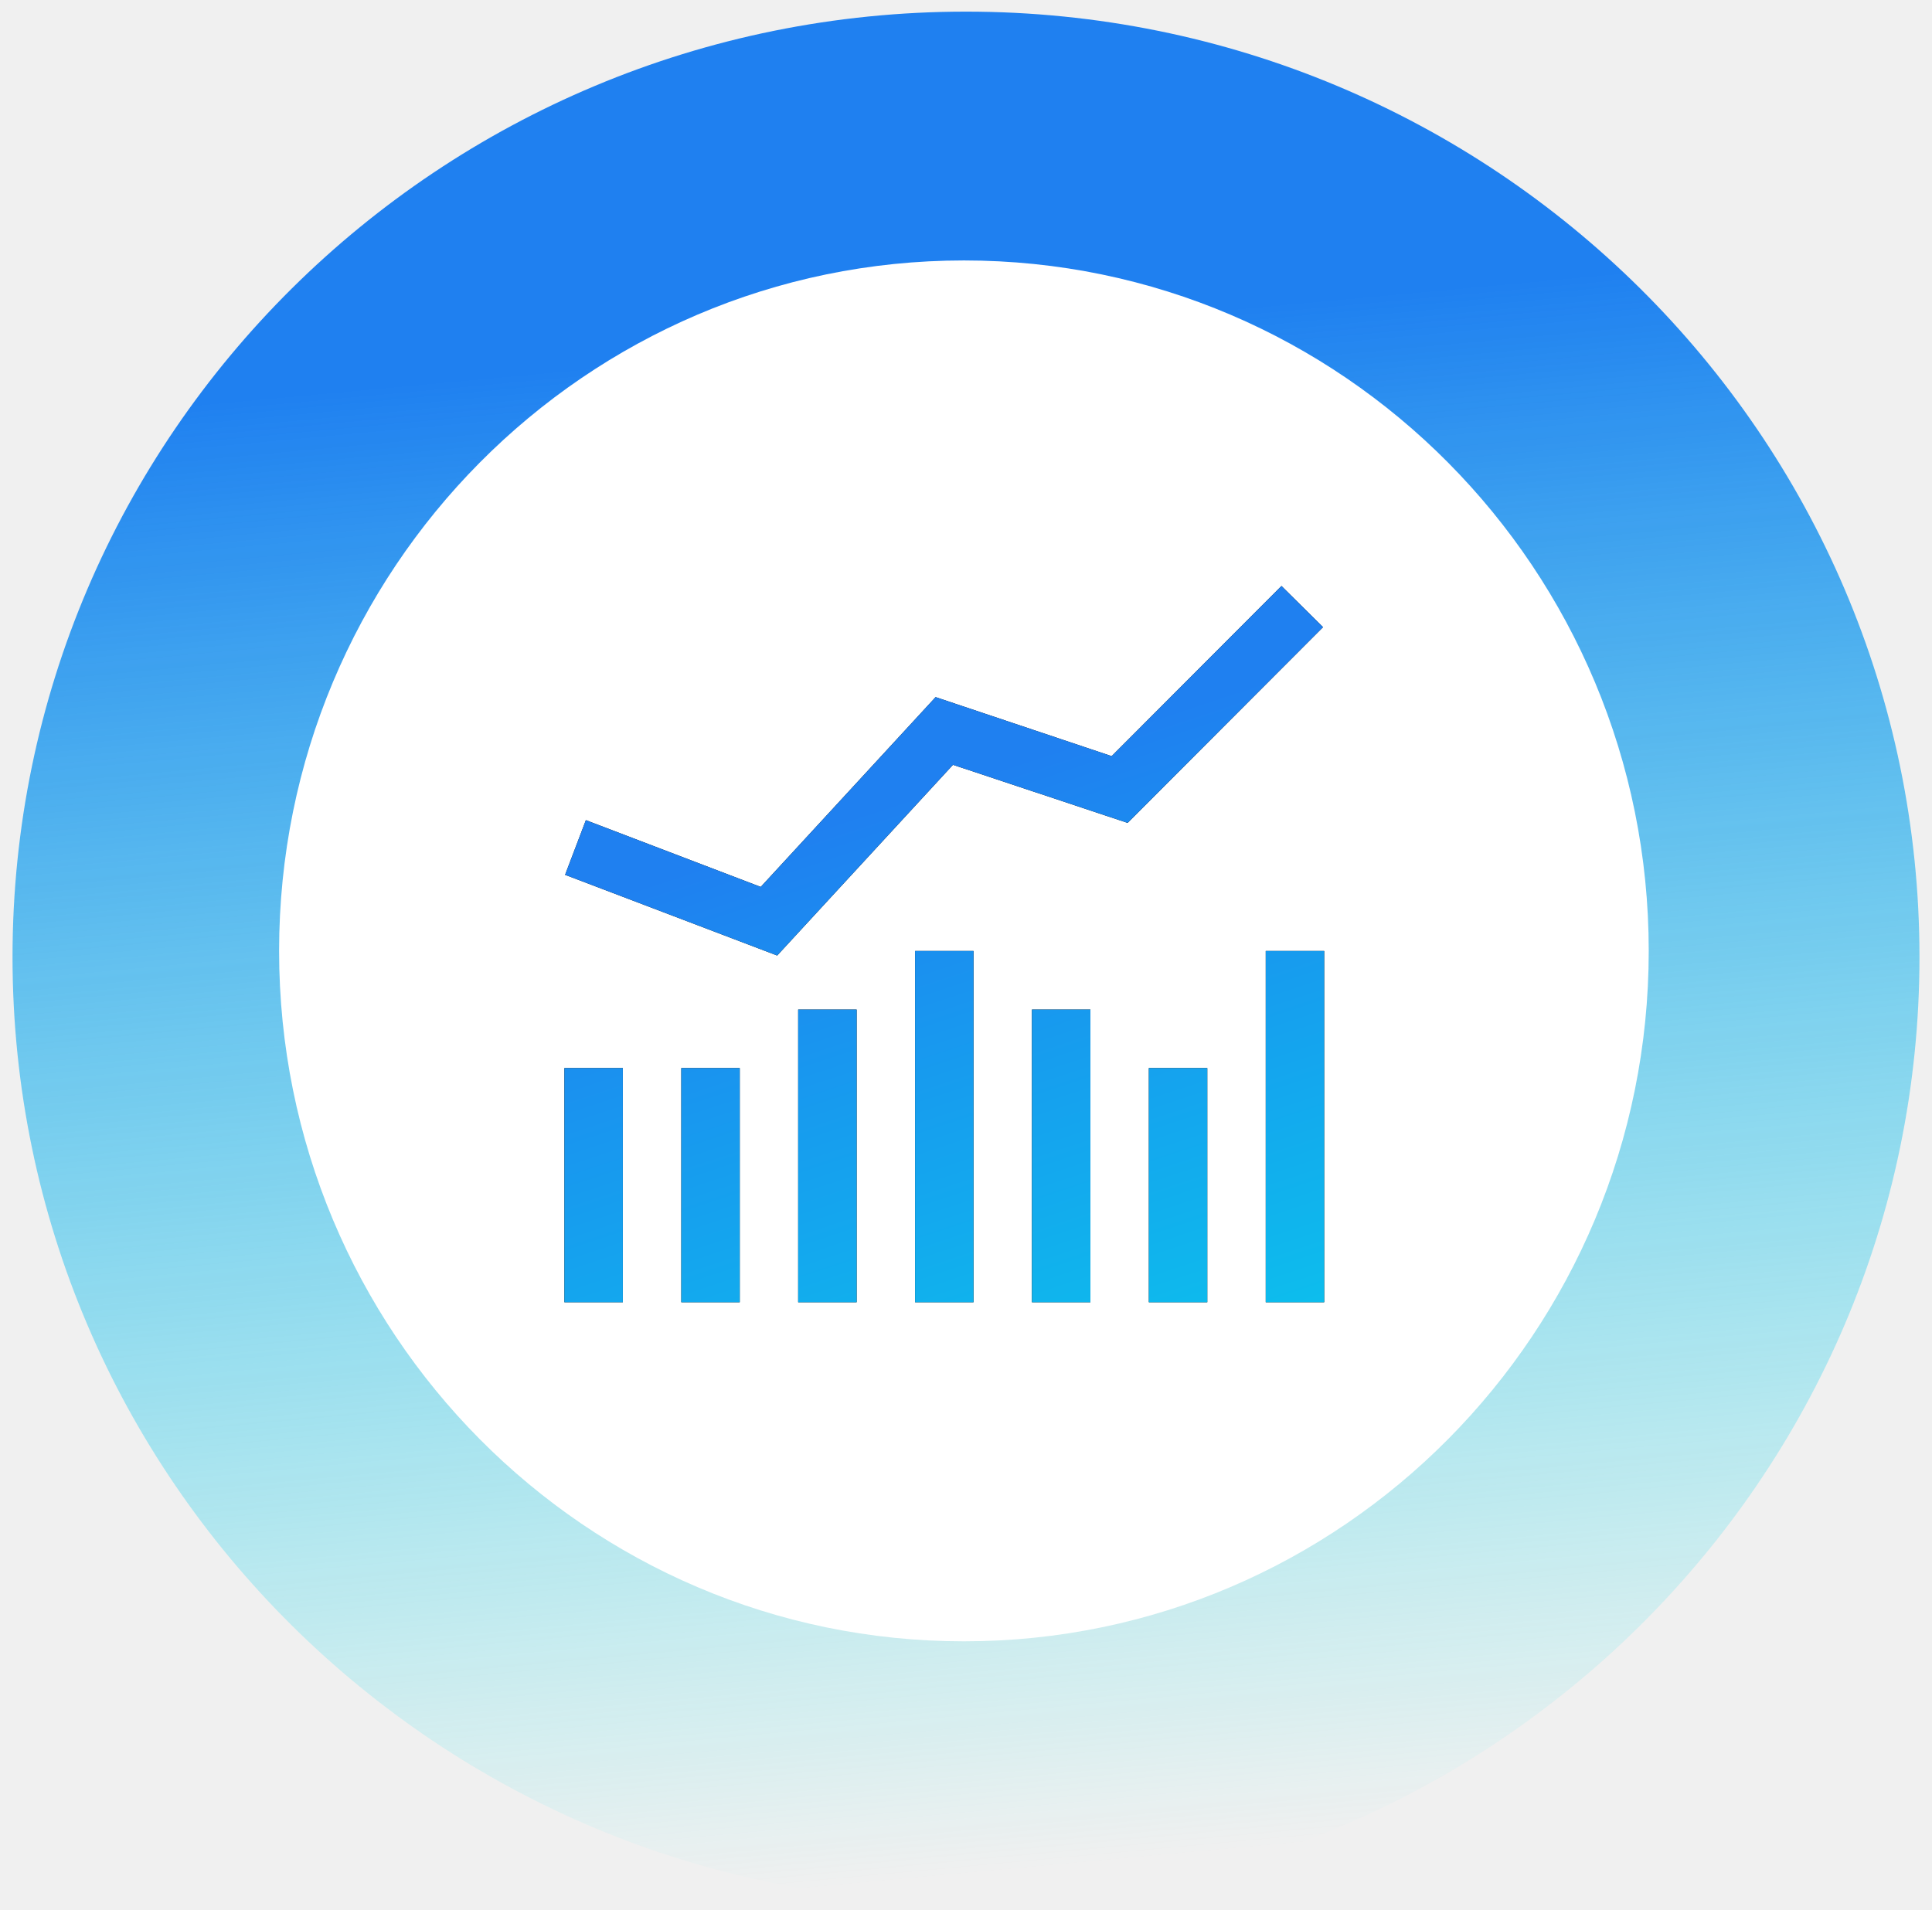
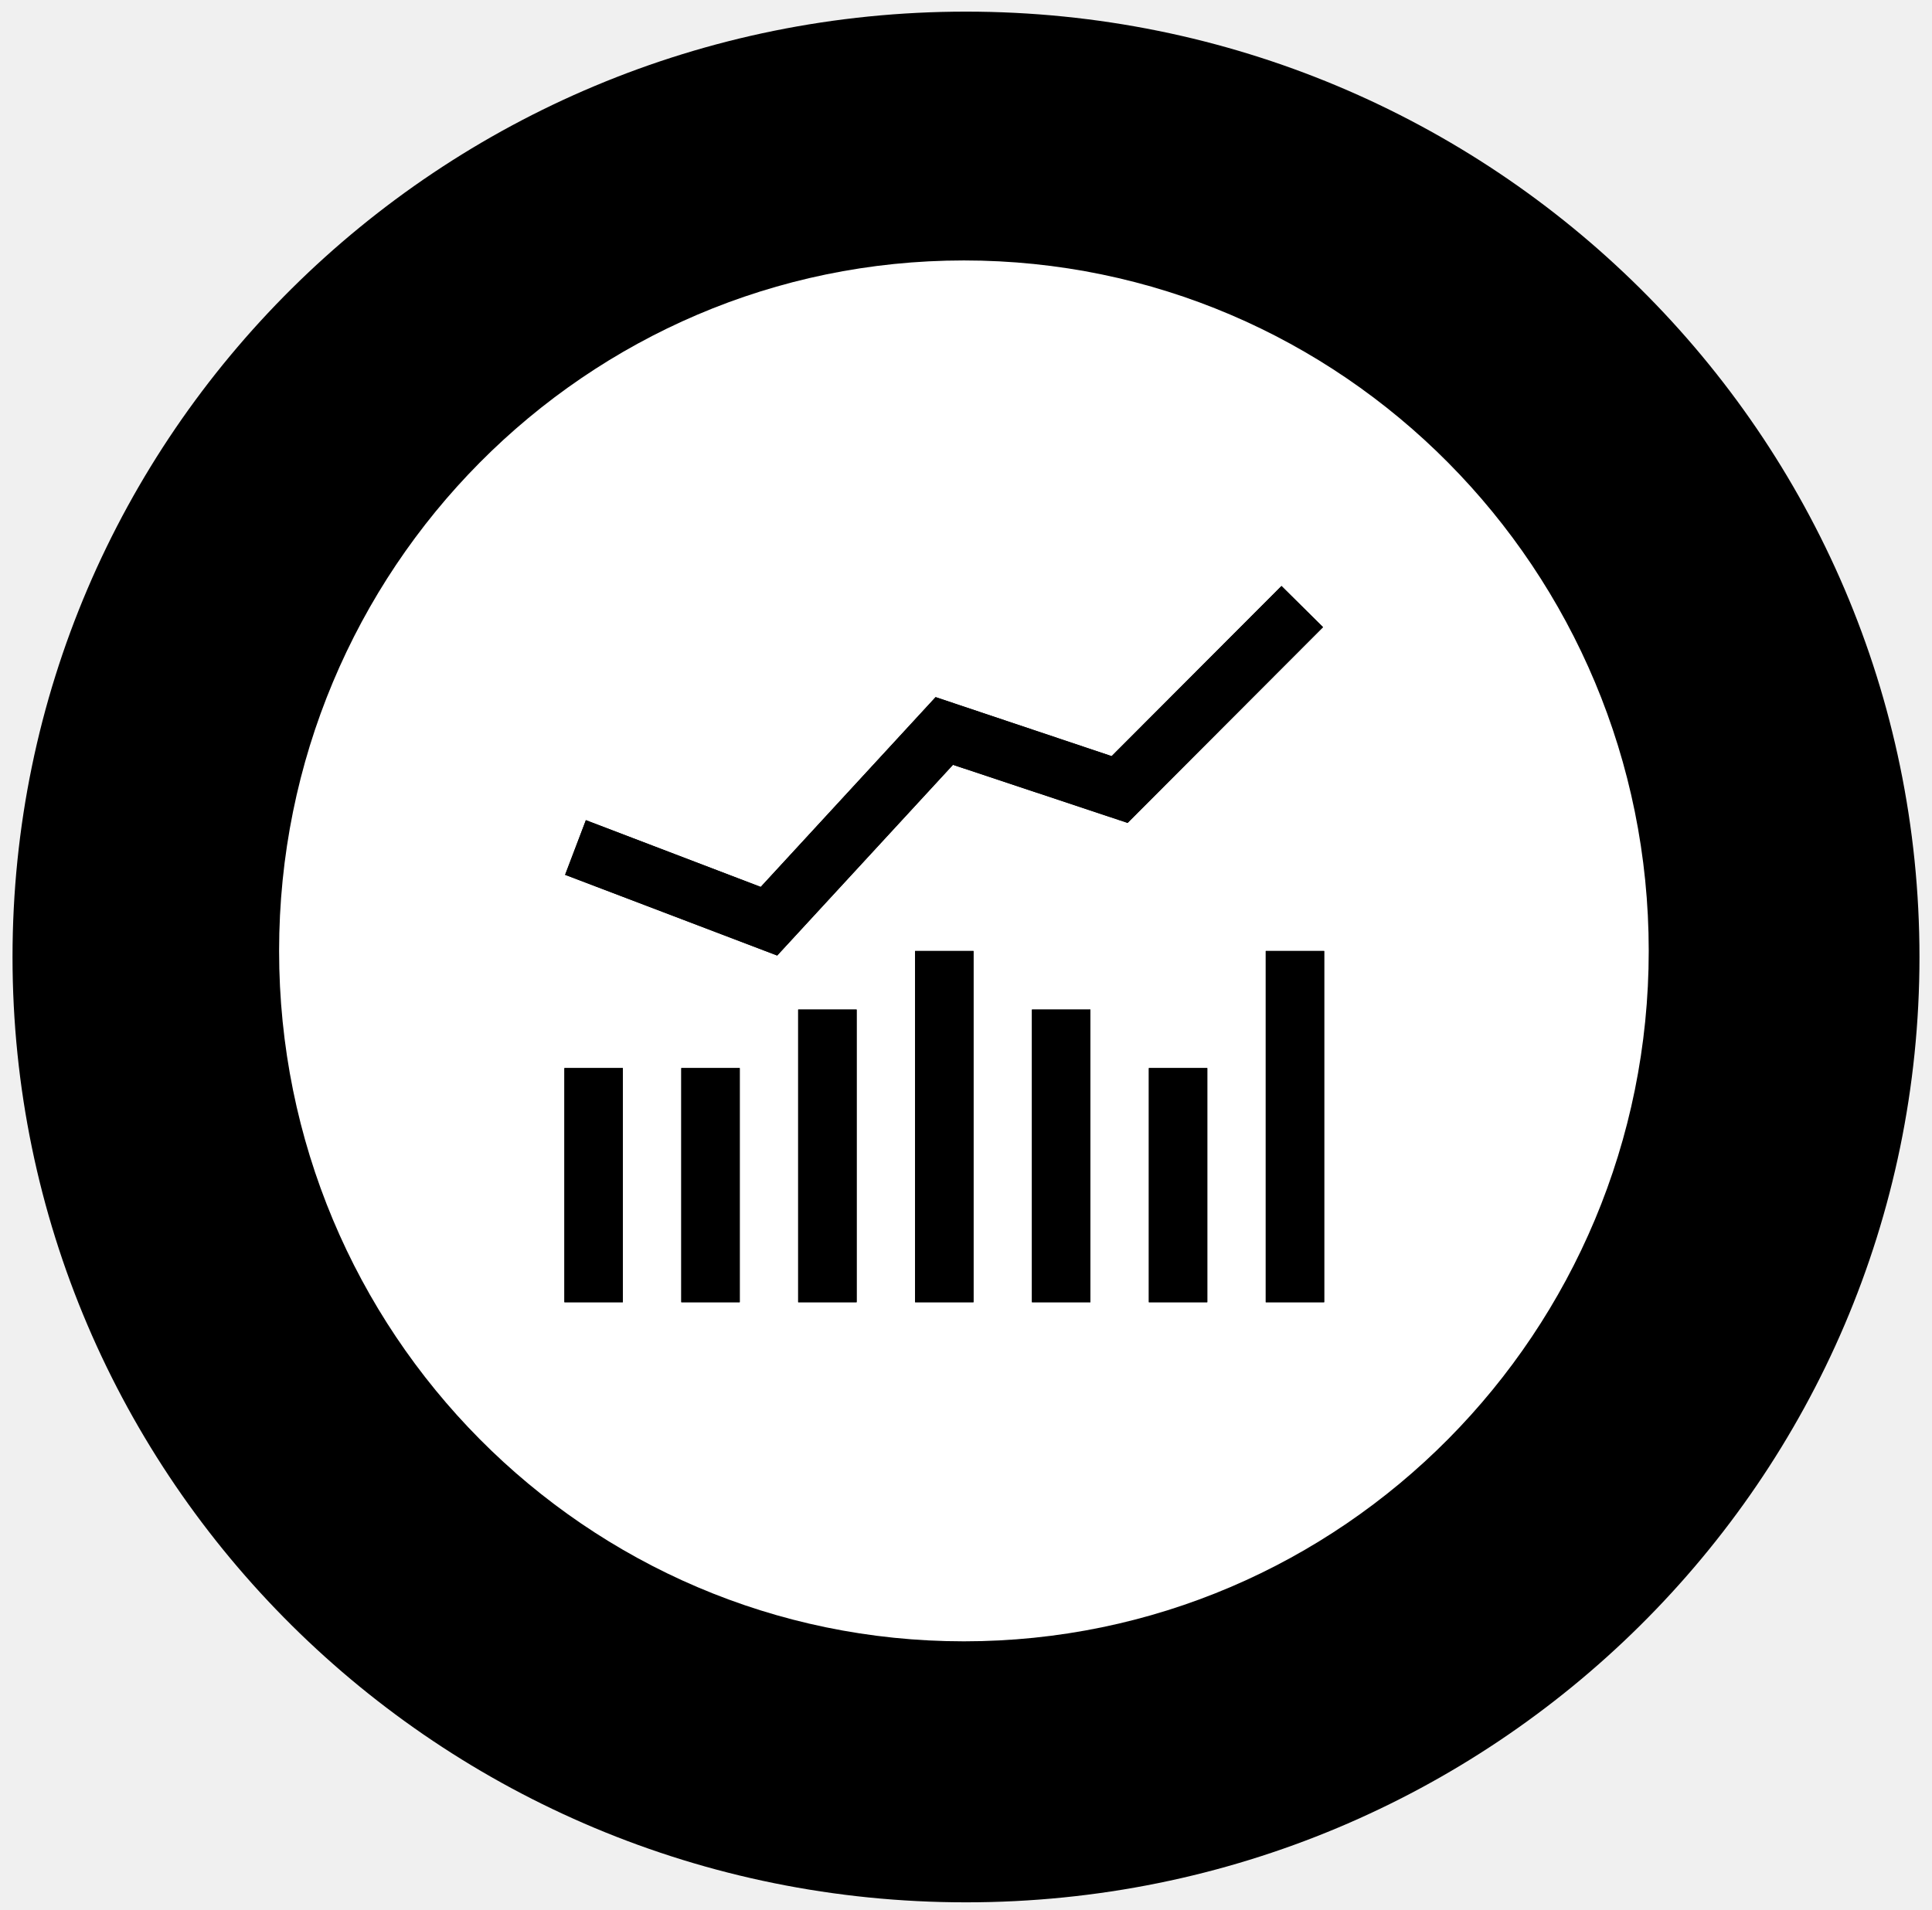
<svg xmlns="http://www.w3.org/2000/svg" fill="none" viewBox="0 0 89 88" height="88" width="89">
  <ellipse fill="url(#paint0_linear_6332_13566)" transform="rotate(90 44.5 44.0929)" ry="43.923" rx="43.557" cy="44.093" cx="44.5" />
  <ellipse fill="white" ry="31.812" rx="31.547" cy="43.812" cx="44.404" />
  <path fill="black" d="M59.033 27L51.209 34.839L43.1 32.12L35.044 40.865L26.989 37.789L26.032 40.307L35.802 44.026L43.9 35.239L51.945 37.915L60.947 28.896L59.033 27ZM42.154 43.817V60H44.846V43.817H42.154ZM58.308 43.817V60H61V43.817H58.308ZM36.769 46.514V60H39.462V46.514H36.769ZM47.538 46.514V60H50.231V46.514H47.538ZM26 49.211V60H28.692V49.211H26ZM31.385 49.211V60H34.077V49.211H31.385ZM52.923 49.211V60H55.615V49.211H52.923Z" />
  <path fill="url(#paint1_linear_6332_13566)" d="M59.033 27L51.209 34.839L43.1 32.12L35.044 40.865L26.989 37.789L26.032 40.307L35.802 44.026L43.9 35.239L51.945 37.915L60.947 28.896L59.033 27ZM42.154 43.817V60H44.846V43.817H42.154ZM58.308 43.817V60H61V43.817H58.308ZM36.769 46.514V60H39.462V46.514H36.769ZM47.538 46.514V60H50.231V46.514H47.538ZM26 49.211V60H28.692V49.211H26ZM31.385 49.211V60H34.077V49.211H31.385ZM52.923 49.211V60H55.615V49.211H52.923Z" />
  <defs>
    <linearGradient gradientUnits="userSpaceOnUse" y2="34.568" x2="85.951" y1="41.093" x1="15.407" id="paint0_linear_6332_13566">
-       <stop stop-color="#1F80F0" />
-       <stop stop-opacity="0" stop-color="#00E9EA" offset="1" />
+       <stop stopColor="#1F80F0" />
+       <stop stopOpacity="0" stopColor="#00E9EA" offset="1" />
    </linearGradient>
    <linearGradient gradientUnits="userSpaceOnUse" y2="81.633" x2="59.086" y1="36" x1="44" id="paint1_linear_6332_13566">
-       <stop stop-color="#1F80F0" />
-       <stop stop-color="#00E9EA" offset="1" />
+       <stop stopColor="#1F80F0" />
+       <stop stopColor="#00E9EA" offset="1" />
    </linearGradient>
  </defs>
</svg>
